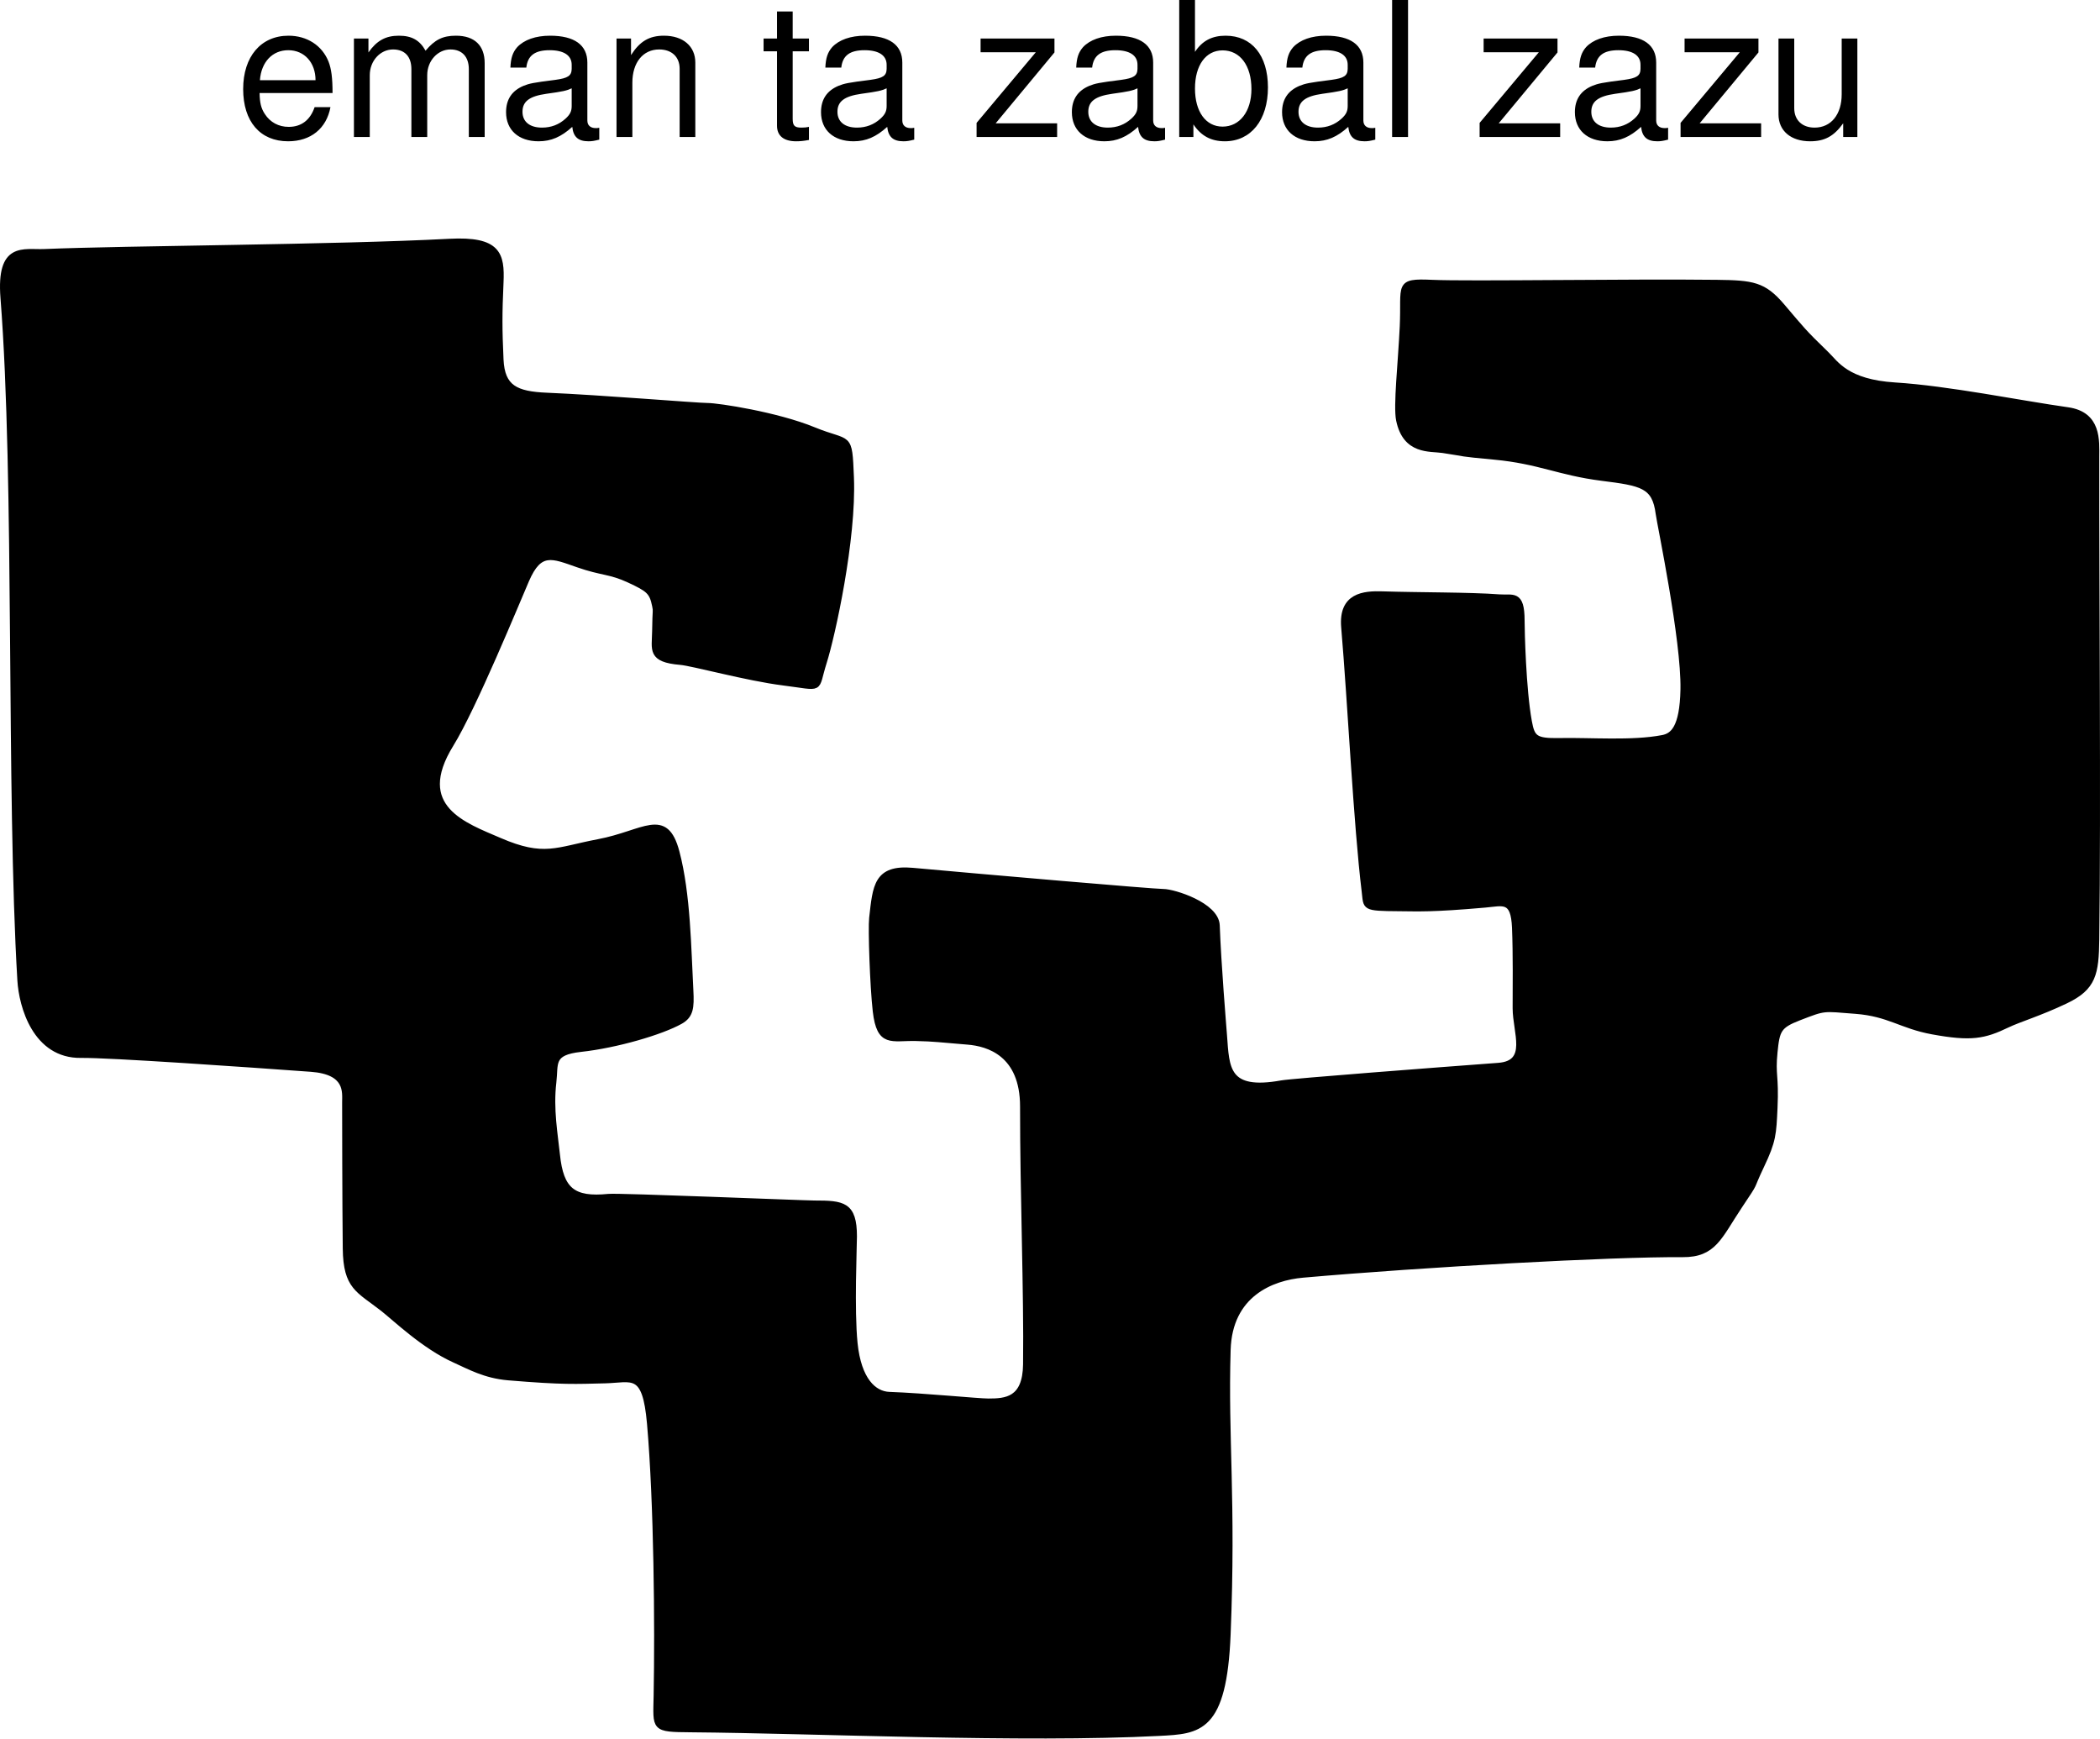
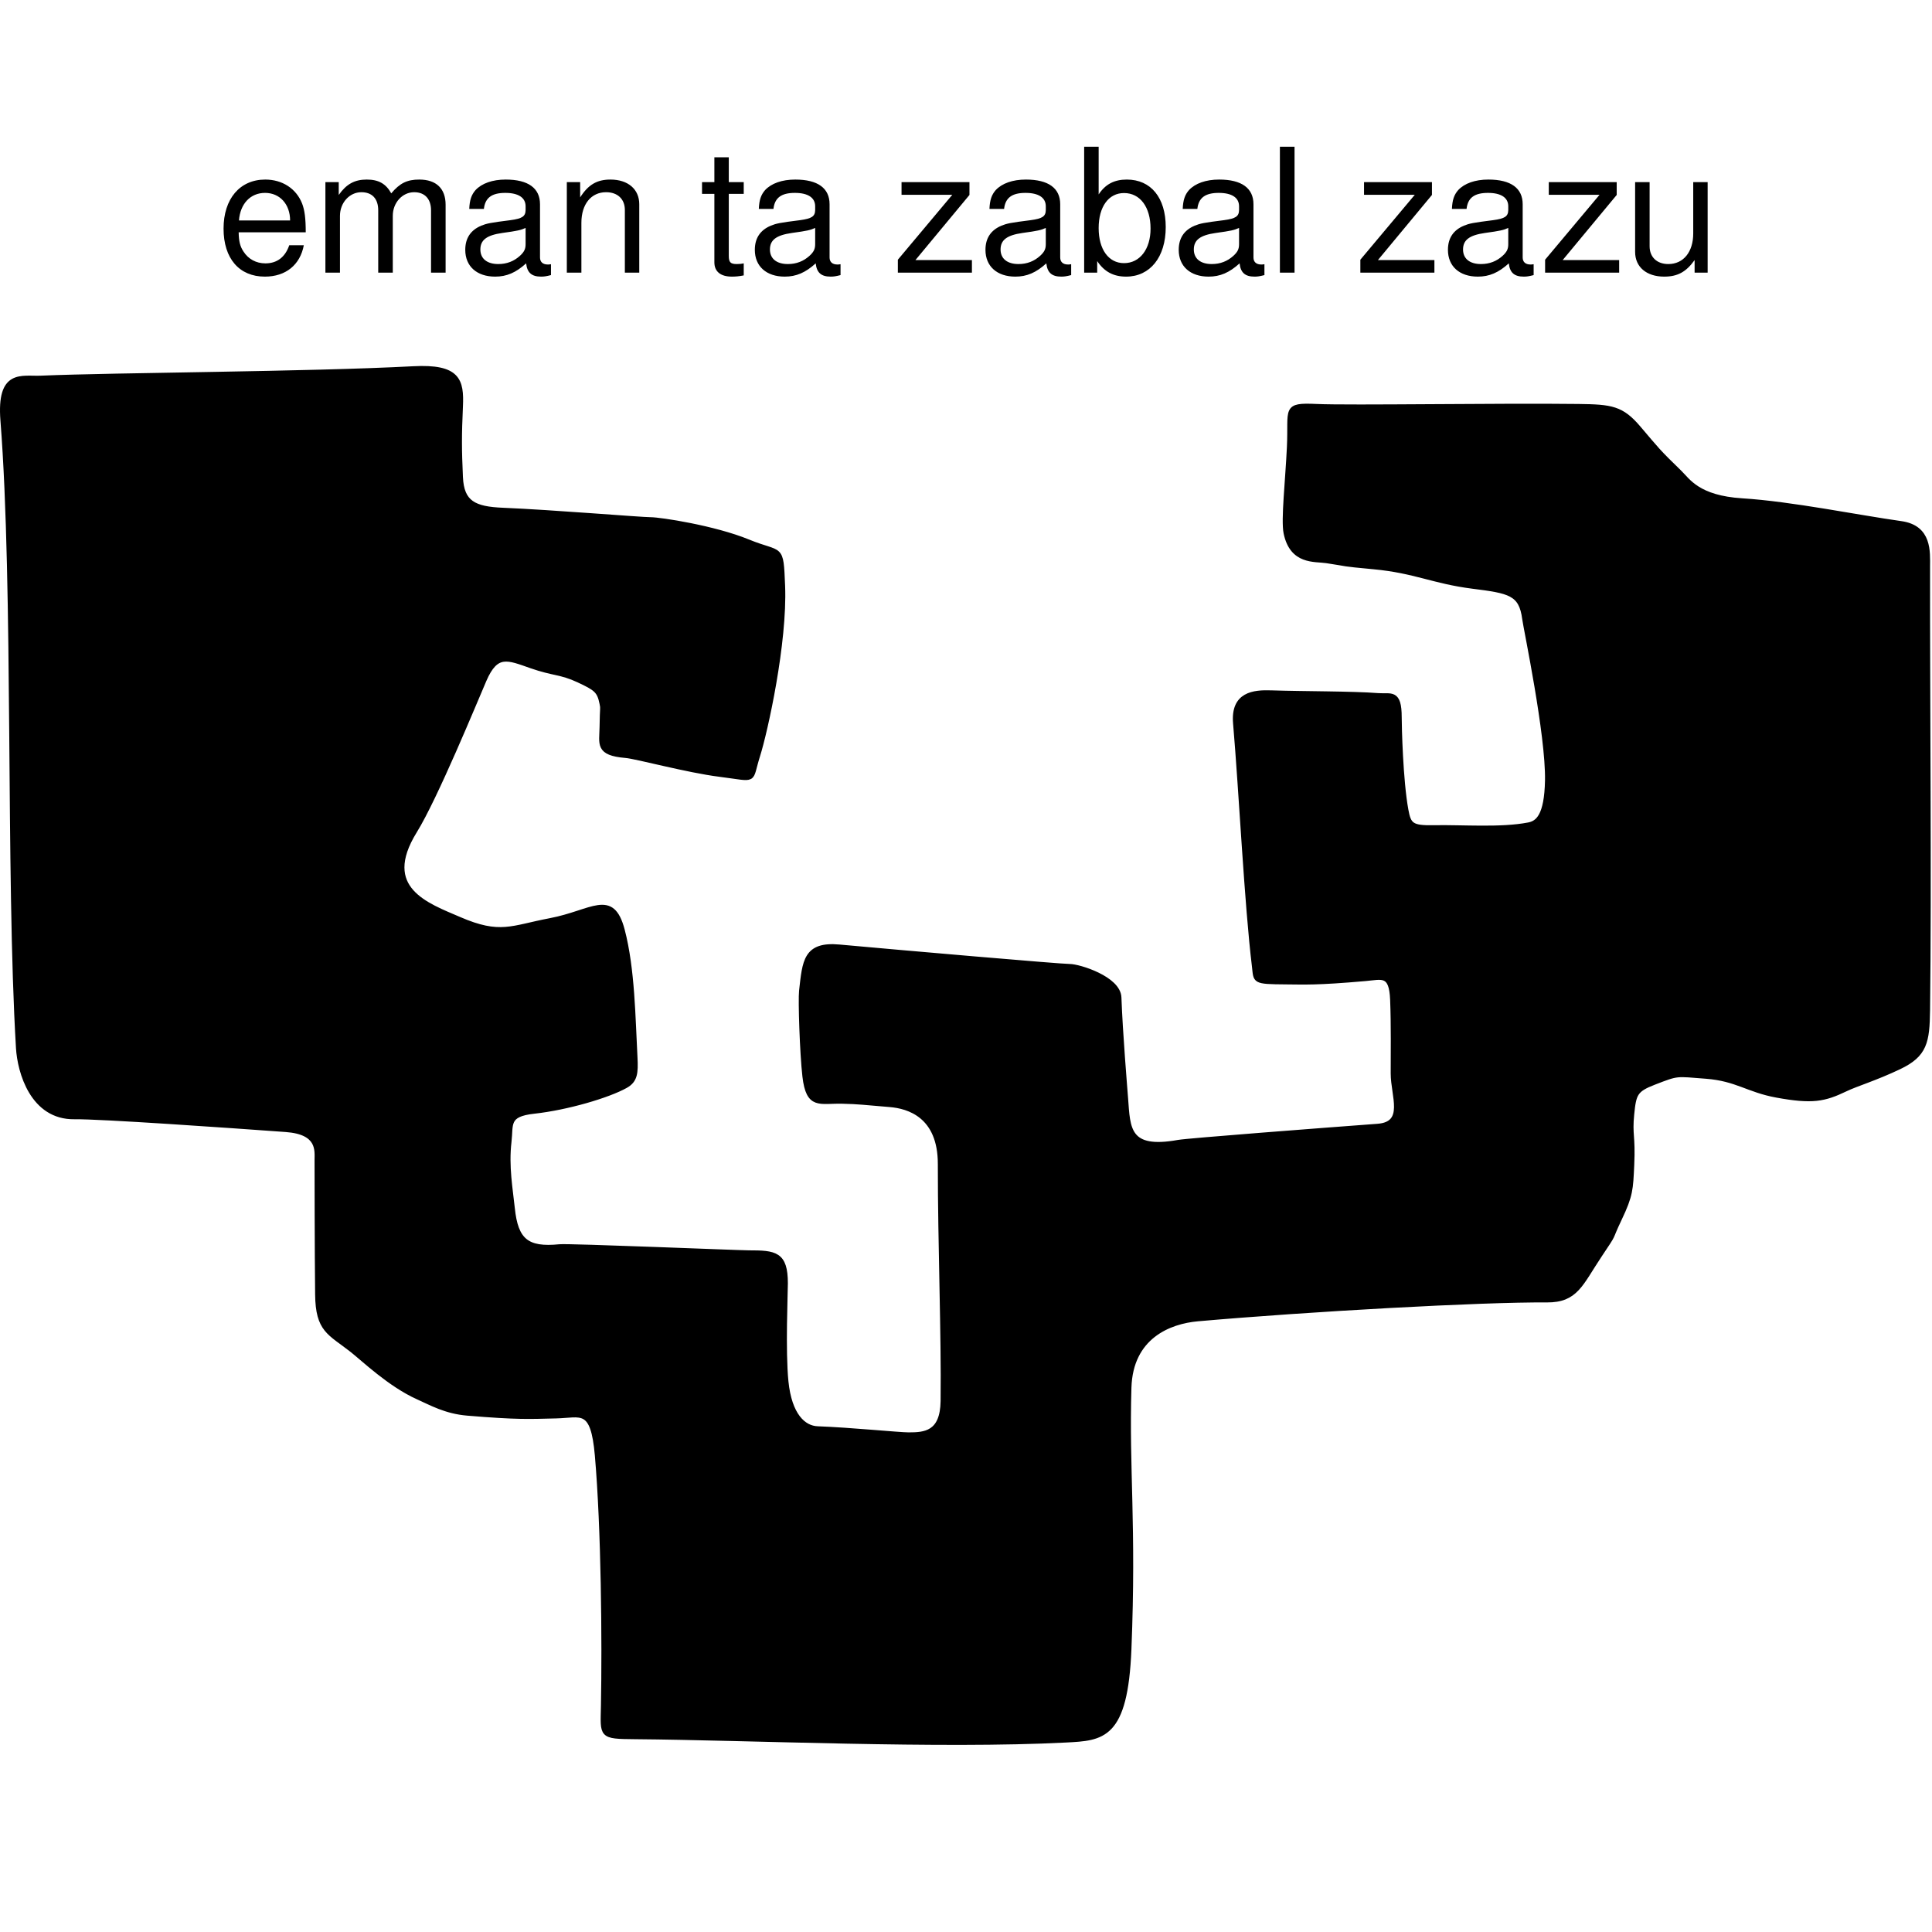
- <svg xmlns="http://www.w3.org/2000/svg" width="394.738" height="326.745" id="svg2" version="1.0">
+ <svg xmlns="http://www.w3.org/2000/svg" width="395" height="395" id="svg2" version="1.0">
  <defs id="defs4" />
  <g id="layer2" style="display:inline;opacity:1" transform="translate(-194.3368,-52.16297)">
-     <path style="fill:#000000;fill-opacity:1;fill-rule:evenodd;stroke:#000000;stroke-width:1.003;stroke-linecap:round;stroke-linejoin:round;stroke-miterlimit:4;stroke-dasharray:none;stroke-opacity:1" d="m 341.529,180.488 c 7.716,0.964 5.97,1.652 7.716,-3.858 1.555,-4.909 5.579,-23.096 5.105,-34.721 -0.346,-8.494 -0.266,-6.184 -7.034,-8.963 -6.982,-2.867 -18.043,-4.54 -19.972,-4.54 -1.929,0 -20.235,-1.52 -30.181,-1.929 -5.857,-0.241 -8.439,-1.447 -8.68,-6.751 -0.26,-5.725 -0.269,-8.543 0,-14.467 0.241,-5.305 -0.482,-8.198 -9.645,-7.716 -21.719,1.143 -60.629,1.274 -76.194,1.929 -3.862,0.162 -8.51,-1.447 -7.716,8.68 2.678,34.153 1.053,92.688 3.176,128.276 0.288,4.835 2.873,14.191 11.457,14.068 5.267,-0.075 31.404,1.748 43.236,2.611 6.941,0.506 6.352,4.306 6.352,6.235 0,1.929 0.018,18.674 0.117,27.473 0.083,7.316 2.468,7.764 7.034,11.34 2.27,1.777 7.766,7.081 13.503,9.645 2.659,1.188 5.667,2.925 10.093,3.293 10.43,0.866 12.564,0.696 18.16,0.565 5.123,-0.12 7.521,-1.987 8.398,8.047 1.304,14.92 1.495,38.026 1.247,51.186 -0.117,6.201 -0.623,6.298 6.469,6.352 23.552,0.197 62.443,2.009 88.05,0.682 7.515,-0.389 12.211,-0.518 12.938,-18.608 1.018,-25.345 -0.502,-36.704 0,-53.446 0.314,-10.459 8.231,-13.555 14.068,-14.068 22.902,-2.014 58.072,-3.955 71.371,-3.858 5.929,0.043 6.858,-3.274 10.726,-9.08 3.544,-5.319 1.743,-2.565 4.14,-7.599 2.241,-4.705 2.27,-5.979 2.494,-10.892 0.282,-6.186 -0.44,-6.036 0,-10.444 0.415,-4.15 0.706,-4.988 4.54,-6.469 4.993,-1.929 4.389,-1.729 10.658,-1.247 6.269,0.482 8.552,2.784 14.419,3.858 7.292,1.335 9.722,0.84 14.068,-1.247 2.272,-1.092 6.086,-2.189 11.009,-4.54 5.222,-2.494 5.704,-5.111 5.787,-11.574 0.328,-25.598 -0.041,-65.747 0,-90.661 0.005,-3.053 0.417,-8.024 -5.436,-8.846 -8.806,-1.237 -22.506,-4.039 -32.461,-4.657 -9.104,-0.565 -11.097,-4.116 -12.821,-5.787 -4.552,-4.411 -4.579,-4.6 -8.398,-9.08 -3.458,-4.058 -5.519,-4.34 -12.256,-4.423 -16.347,-0.201 -46.658,0.312 -53.563,0 -6.736,-0.305 -5.188,0.448 -5.553,8.281 -0.322,6.896 -1.235,14.923 -0.682,17.595 1.247,6.021 5.845,5.305 8.281,5.67 5.033,0.755 2.403,0.569 9.645,1.247 8.486,0.794 12.149,2.95 20.206,3.975 7.545,0.959 9.976,1.344 10.658,6.683 0.244,1.913 4.838,23.694 4.657,33.026 -0.141,7.287 -1.963,8.715 -3.858,9.08 -5.722,1.103 -13.45,0.45 -19.407,0.565 -4.564,0.088 -5.105,-0.536 -5.67,-3.624 -1.103,-6.028 -1.364,-17.03 -1.364,-18.959 0,-5.339 -1.705,-4.224 -4.306,-4.423 -5.469,-0.418 -15.345,-0.348 -21.901,-0.565 -3.541,-0.117 -7.779,0.263 -7.268,6.235 1.208,14.105 2.31,37.031 3.858,49.705 0.365,2.99 -0.234,3.133 6.469,3.176 3.728,0.024 6.123,0.209 16.231,-0.682 3.409,-0.301 5.329,-1.228 5.553,4.306 0.206,5.101 0.117,11.243 0.117,15.101 0,4.54 2.859,10.327 -3.176,10.775 -11.445,0.85 -38.844,2.95 -40.742,3.293 -10.458,1.887 -10.313,-2.787 -10.775,-8.963 -0.144,-1.924 -1.11,-13.481 -1.364,-20.654 -0.136,-3.853 -8.164,-6.352 -10.093,-6.352 -1.929,0 -34.051,-2.784 -47.094,-3.975 -6.883,-0.628 -7.034,2.942 -7.716,8.963 -0.217,1.917 0.143,12.825 0.682,17.478 0.739,6.382 3.025,5.001 7.599,5.105 3.658,0.083 4.343,0.248 9.762,0.682 3.829,0.307 10.332,2.203 10.327,12.139 -0.009,16.513 0.733,34.879 0.565,48.458 -0.083,6.683 -3.741,6.917 -7.034,6.917 -1.929,0 -11.986,-1.009 -18.608,-1.247 -2.885,-0.104 -5.764,-2.715 -6.469,-9.645 -0.633,-6.229 -0.117,-18.16 -0.117,-20.089 0,-6.021 -2.143,-6.235 -7.482,-6.235 -1.929,0 -36.777,-1.442 -38.696,-1.247 -6.703,0.682 -8.963,-1.247 -9.645,-7.833 -0.397,-3.837 -1.276,-8.569 -0.682,-13.62 0.424,-3.6 -0.61,-5.609 5.105,-6.235 6.734,-0.737 15.14,-3.213 18.725,-5.222 1.943,-1.089 2.099,-2.604 1.929,-5.787 -0.426,-7.947 -0.513,-18.083 -2.611,-26.041 -2.129,-8.074 -6.119,-3.563 -14.75,-1.929 -7.881,1.492 -10.198,3.36 -18.608,-0.282 -6.443,-2.791 -16.455,-6.131 -9.08,-18.043 4.241,-6.85 12.345,-26.614 14.185,-30.863 2.485,-5.74 4.822,-4.581 9.645,-2.893 4.557,1.595 6.028,1.206 9.645,2.893 3.617,1.688 4.297,2.178 4.822,4.822 0.241,1.213 0.057,0.334 0,4.822 -0.043,3.41 -0.964,5.305 4.822,5.787 2.285,0.19 12.59,3.021 19.29,3.858 z" id="path1916" />
-     <text xml:space="preserve" style="font-style:normal;font-weight:normal;line-height:0%;font-family:'Bitstream Vera Sans';fill:#000000;fill-opacity:1;stroke:none;stroke-width:1px;stroke-linecap:butt;stroke-linejoin:miter;stroke-opacity:1" x="237.881" y="78.149" id="text5494" transform="scale(1.003089,0.99692)">
-       <tspan id="tspan5498" x="237.881" y="78.149" style="font-style:normal;font-variant:normal;font-weight:normal;font-stretch:normal;font-size:35.425px;line-height:100%;font-family:'Nimbus Sans L';text-align:start;writing-mode:lr-tb;text-anchor:start">eman ta zabal zazu</tspan>
+     <path style="fill:#000000;fill-opacity:1;fill-rule:evenodd;stroke:#000000;stroke-width:1.003;stroke-linecap:round;stroke-linejoin:round;stroke-miterlimit:4;stroke-dasharray:none;stroke-opacity:1" d="m 341.529,210.488 c 7.716,0.964 5.97,1.652 7.716,-3.858 1.555,-4.909 5.579,-23.096 5.105,-34.721 -0.346,-8.494 -0.266,-6.184 -7.034,-8.963 -6.982,-2.867 -18.043,-4.54 -19.972,-4.54 -1.929,0 -20.235,-1.52 -30.181,-1.929 -5.857,-0.241 -8.439,-1.447 -8.68,-6.751 -0.26,-5.725 -0.269,-8.543 0,-14.467 0.241,-5.305 -0.482,-8.198 -9.645,-7.716 -21.719,1.143 -60.629,1.274 -76.194,1.929 -3.862,0.162 -8.51,-1.447 -7.716,8.68 2.678,34.153 1.053,92.688 3.176,128.276 0.288,4.835 2.873,14.191 11.457,14.068 5.267,-0.075 31.404,1.748 43.236,2.611 6.941,0.506 6.352,4.306 6.352,6.235 0,1.929 0.018,18.674 0.117,27.473 0.083,7.316 2.468,7.764 7.034,11.34 2.27,1.777 7.766,7.081 13.503,9.645 2.659,1.188 5.667,2.925 10.093,3.293 10.43,0.866 12.564,0.696 18.16,0.565 5.123,-0.12 7.521,-1.987 8.398,8.047 1.304,14.92 1.495,38.026 1.247,51.186 -0.117,6.201 -0.623,6.298 6.469,6.352 23.552,0.197 62.443,2.009 88.05,0.682 7.515,-0.389 12.211,-0.518 12.938,-18.608 1.018,-25.345 -0.502,-36.704 0,-53.446 0.314,-10.459 8.231,-13.555 14.068,-14.068 22.902,-2.014 58.072,-3.955 71.371,-3.858 5.929,0.043 6.858,-3.274 10.726,-9.08 3.544,-5.319 1.743,-2.565 4.14,-7.599 2.241,-4.705 2.27,-5.979 2.494,-10.892 0.282,-6.186 -0.44,-6.036 0,-10.444 0.415,-4.15 0.706,-4.988 4.54,-6.469 4.993,-1.929 4.389,-1.729 10.658,-1.247 6.269,0.482 8.552,2.784 14.419,3.858 7.292,1.335 9.722,0.84 14.068,-1.247 2.272,-1.092 6.086,-2.189 11.009,-4.54 5.222,-2.494 5.704,-5.111 5.787,-11.574 0.328,-25.598 -0.041,-65.747 0,-90.661 0.005,-3.053 0.417,-8.024 -5.436,-8.846 -8.806,-1.237 -22.506,-4.039 -32.461,-4.657 -9.104,-0.565 -11.097,-4.116 -12.821,-5.787 -4.552,-4.411 -4.579,-4.6 -8.398,-9.08 -3.458,-4.058 -5.519,-4.34 -12.256,-4.423 -16.347,-0.201 -46.658,0.312 -53.563,0 -6.736,-0.305 -5.188,0.448 -5.553,8.281 -0.322,6.896 -1.235,14.923 -0.682,17.595 1.247,6.021 5.845,5.305 8.281,5.67 5.033,0.755 2.403,0.569 9.645,1.247 8.486,0.794 12.149,2.95 20.206,3.975 7.545,0.959 9.976,1.344 10.658,6.683 0.244,1.913 4.838,23.694 4.657,33.026 -0.141,7.287 -1.963,8.715 -3.858,9.08 -5.722,1.103 -13.45,0.45 -19.407,0.565 -4.564,0.088 -5.105,-0.536 -5.67,-3.624 -1.103,-6.028 -1.364,-17.03 -1.364,-18.959 0,-5.339 -1.705,-4.224 -4.306,-4.423 -5.469,-0.418 -15.345,-0.348 -21.901,-0.565 -3.541,-0.117 -7.779,0.263 -7.268,6.235 1.208,14.105 2.31,37.031 3.858,49.705 0.365,2.99 -0.234,3.133 6.469,3.176 3.728,0.024 6.123,0.209 16.231,-0.682 3.409,-0.301 5.329,-1.228 5.553,4.306 0.206,5.101 0.117,11.243 0.117,15.101 0,4.54 2.859,10.327 -3.176,10.775 -11.445,0.85 -38.844,2.95 -40.742,3.293 -10.458,1.887 -10.313,-2.787 -10.775,-8.963 -0.144,-1.924 -1.11,-13.481 -1.364,-20.654 -0.136,-3.853 -8.164,-6.352 -10.093,-6.352 -1.929,0 -34.051,-2.784 -47.094,-3.975 -6.883,-0.628 -7.034,2.942 -7.716,8.963 -0.217,1.917 0.143,12.825 0.682,17.478 0.739,6.382 3.025,5.001 7.599,5.105 3.658,0.083 4.343,0.248 9.762,0.682 3.829,0.307 10.332,2.203 10.327,12.139 -0.009,16.513 0.733,34.879 0.565,48.458 -0.083,6.683 -3.741,6.917 -7.034,6.917 -1.929,0 -11.986,-1.009 -18.608,-1.247 -2.885,-0.104 -5.764,-2.715 -6.469,-9.645 -0.633,-6.229 -0.117,-18.16 -0.117,-20.089 0,-6.021 -2.143,-6.235 -7.482,-6.235 -1.929,0 -36.777,-1.442 -38.696,-1.247 -6.703,0.682 -8.963,-1.247 -9.645,-7.833 -0.397,-3.837 -1.276,-8.569 -0.682,-13.62 0.424,-3.6 -0.61,-5.609 5.105,-6.235 6.734,-0.737 15.14,-3.213 18.725,-5.222 1.943,-1.089 2.099,-2.604 1.929,-5.787 -0.426,-7.947 -0.513,-18.083 -2.611,-26.041 -2.129,-8.074 -6.119,-3.563 -14.75,-1.929 -7.881,1.492 -10.198,3.36 -18.608,-0.282 -6.443,-2.791 -16.455,-6.131 -9.08,-18.043 4.241,-6.85 12.345,-26.614 14.185,-30.863 2.485,-5.74 4.822,-4.581 9.645,-2.893 4.557,1.595 6.028,1.206 9.645,2.893 3.617,1.688 4.297,2.178 4.822,4.822 0.241,1.213 0.057,0.334 0,4.822 -0.043,3.41 -0.964,5.305 4.822,5.787 2.285,0.19 12.59,3.021 19.29,3.858 z" id="path1916" />
+     <text xml:space="preserve" style="font-style:normal;font-weight:normal;line-height:0%;font-family:'Bitstream Vera Sans';fill:#000000;fill-opacity:1;stroke:none;stroke-width:1px;stroke-linecap:butt;stroke-linejoin:miter;stroke-opacity:1" x="237.881" y="108.242" id="text5494" transform="scale(1.003089,0.9969202)">
+       <tspan id="tspan5498" x="237.881" y="108.242" style="font-style:normal;font-variant:normal;font-weight:normal;font-stretch:normal;font-size:35.425px;line-height:100%;font-family:'Nimbus Sans L';text-align:start;writing-mode:lr-tb;text-anchor:start">eman ta zabal zazu</tspan>
    </text>
  </g>
</svg>
